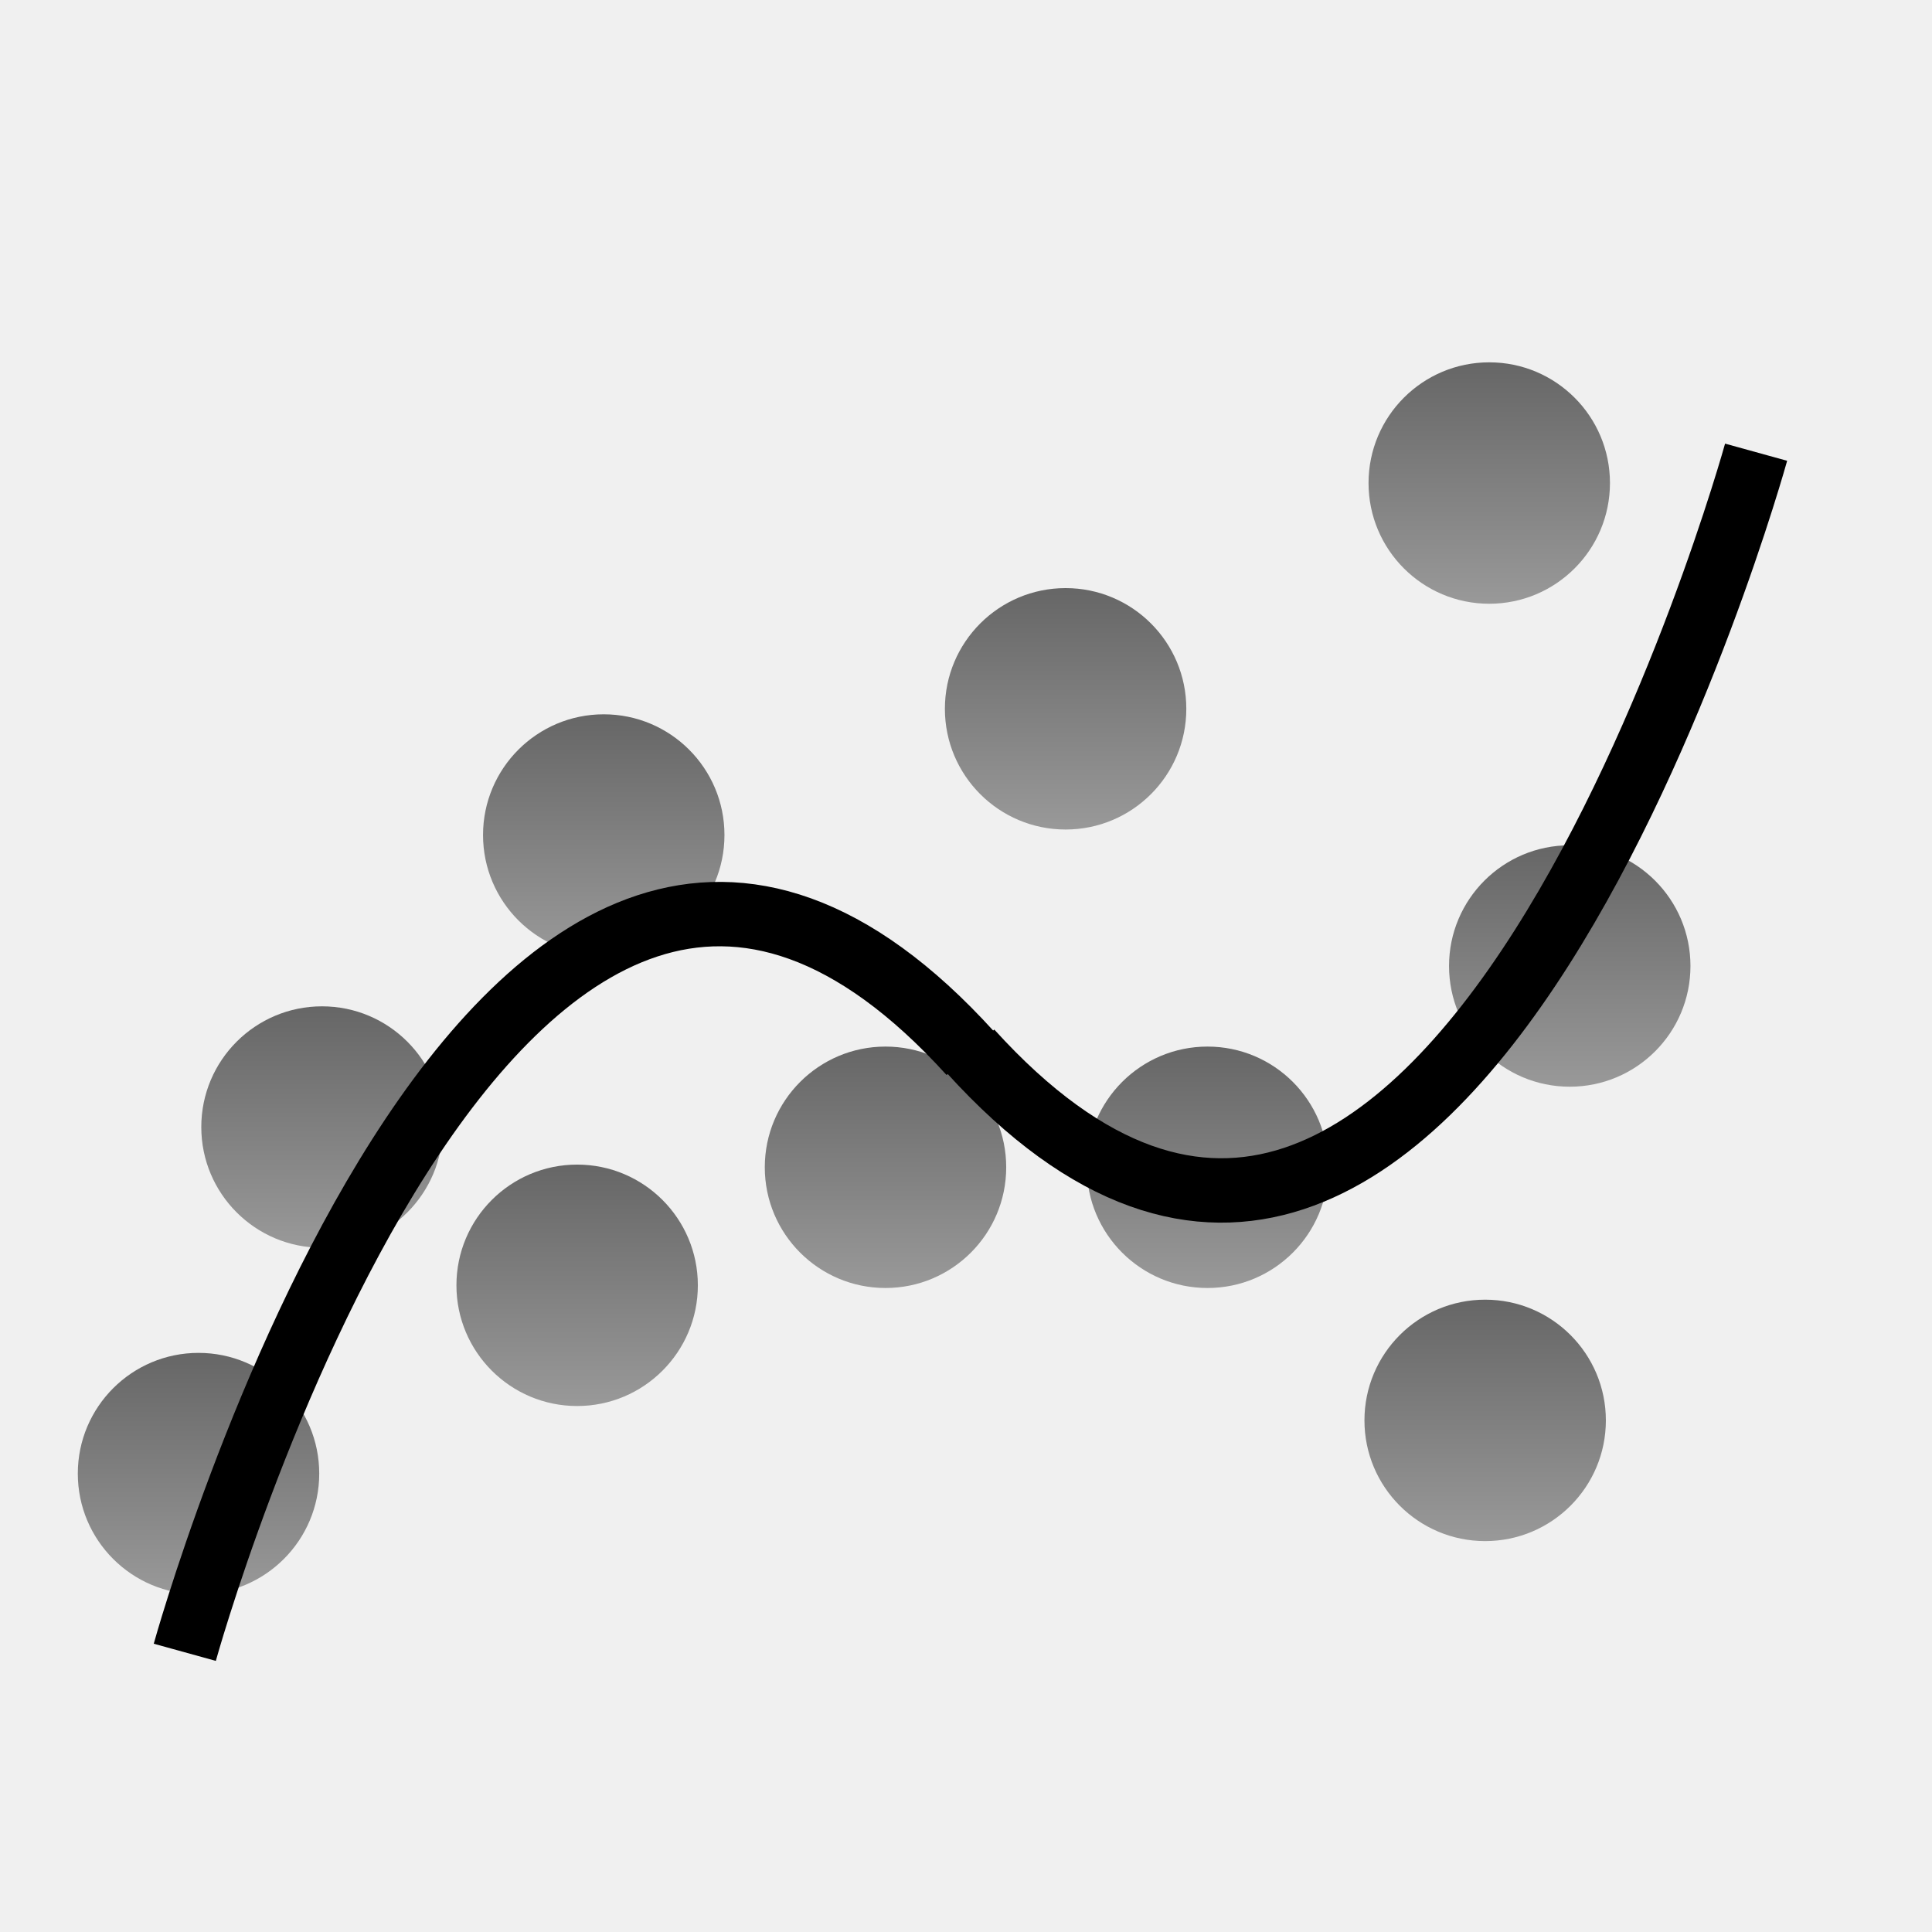
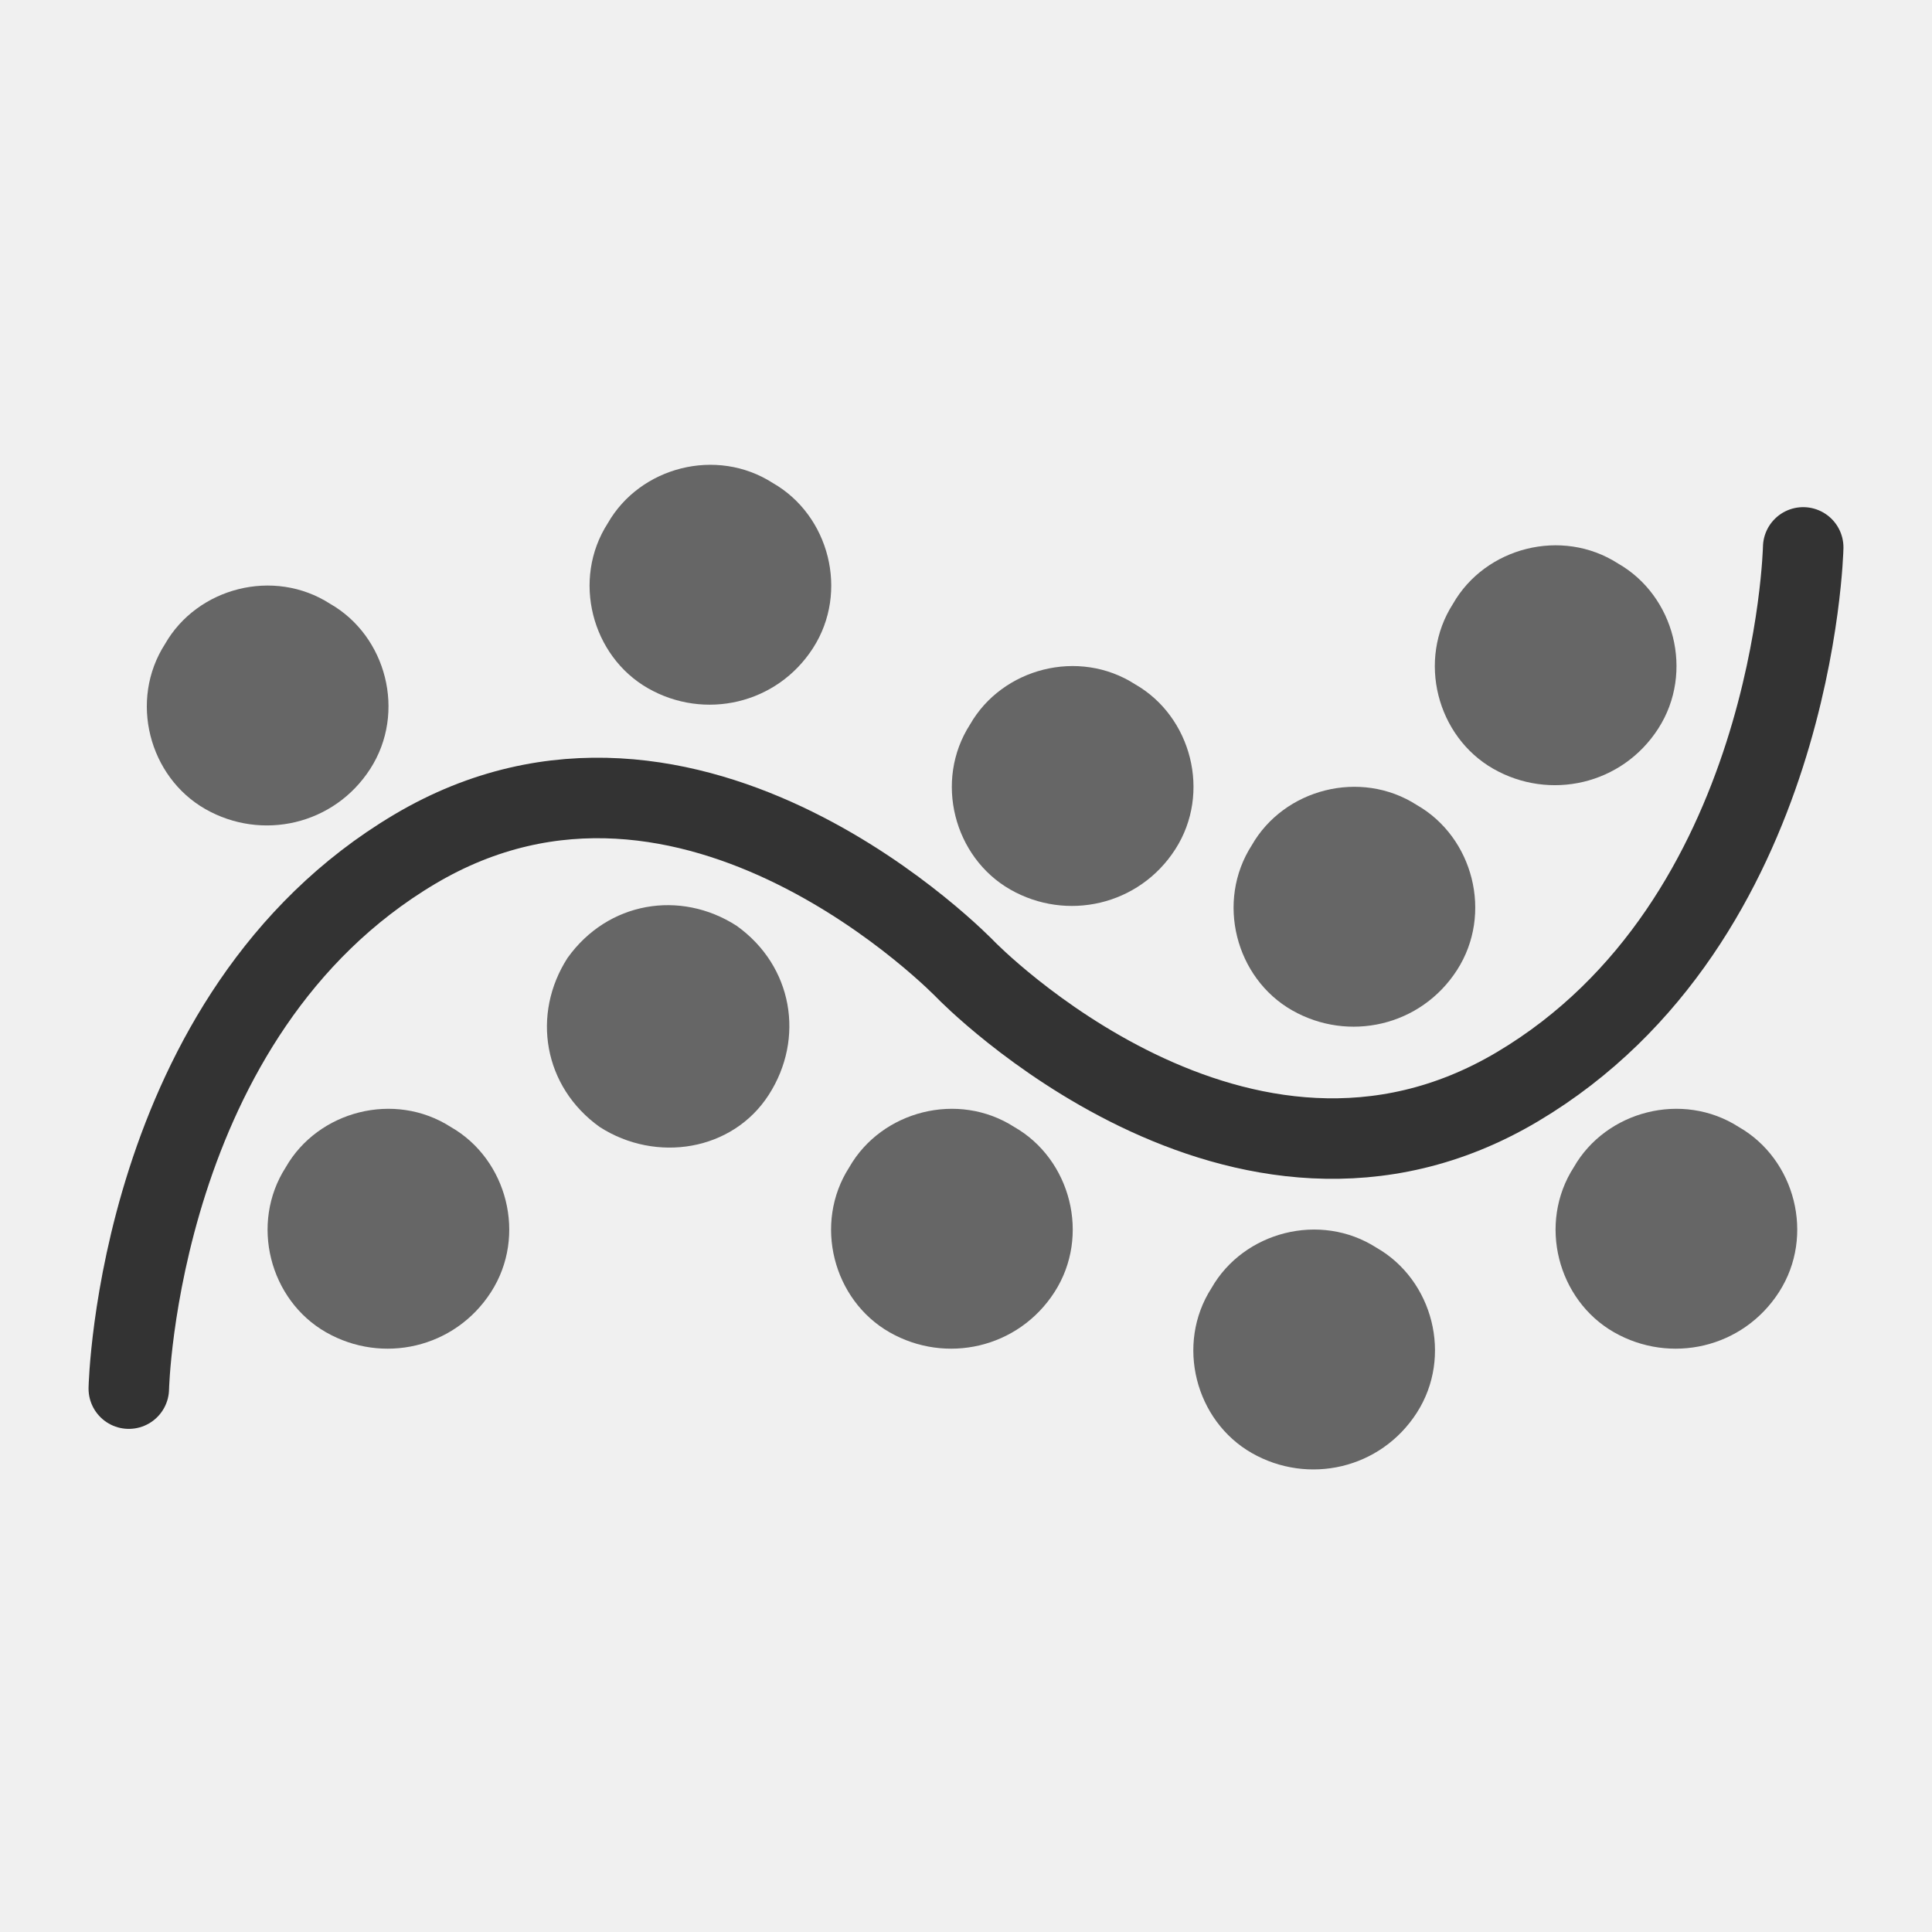
- <svg xmlns="http://www.w3.org/2000/svg" version="1.1" id="Layer_1" x="0px" y="0px" width="48px" height="48px" viewBox="0 0 48 48" enable-background="new 0 0 48 48" xml:space="preserve">
-   <defs id="defs99" />
-   <g id="g3">
-     <linearGradient id="SVGID_1_" gradientUnits="userSpaceOnUse" x1="37.001" y1="15" x2="37.001" y2="8.999">
-       <stop offset="0" style="stop-color:#999999" id="stop6" />
-       <stop offset="1" style="stop-color:#666666" id="stop8" />
-     </linearGradient>
-     <circle fill="url(#SVGID_1_)" cx="37" cy="12.001" r="2.999" id="circle10" />
+ <svg xmlns="http://www.w3.org/2000/svg" version="1.1" id="Layer_1" x="0px" y="0px" viewBox="0 0 48 48" style="enable-background:new 0 0 48 48;" xml:space="preserve">
+   <style type="text/css">
+ 	.st0{fill:#FFFFFF;}
+ 	.st1{fill:#333333;}
+ 	.st2{fill:none;stroke:#333333;stroke-width:2;stroke-miterlimit:10;}
+ 	.st3{fill:#B2B2B2;}
+ 	.st4{fill:#F0F0F0;}
+ 	.st5{fill:#666666;}
+ 	.st6{fill:none;stroke:#333333;stroke-miterlimit:10;}
+ 	.st7{fill:none;stroke:#333333;stroke-width:3;stroke-miterlimit:10;}
+ 	.st8{fill:none;stroke:#333333;stroke-width:2;stroke-linecap:round;stroke-miterlimit:10;}
+ 	.st9{fill:none;stroke:#C6C6C6;stroke-width:3;stroke-miterlimit:10;}
+ </style>
+   <g>
+     <g>
+       <path class="st5" d="M26.2,32.1c0.9-1.4,0.4-3.3-1-4.1c-1.4-0.9-3.3-0.4-4.1,1c-0.9,1.4-0.4,3.3,1,4.1    C23.5,33.9,25.3,33.5,26.2,32.1z" />
+     </g>
+     <g>
+       <path class="st5" d="M41.2,18.1c0.9-1.4,0.4-3.3-1-4.1c-1.4-0.9-3.3-0.4-4.1,1c-0.9,1.4-0.4,3.3,1,4.1    C38.5,19.9,40.3,19.5,41.2,18.1z" />
+     </g>
+     <g>
+       <path class="st5" d="M36.2,24.1c0.9-1.4,0.4-3.3-1-4.1c-1.4-0.9-3.3-0.4-4.1,1c-0.9,1.4-0.4,3.3,1,4.1    C33.5,25.9,35.3,25.5,36.2,24.1z" />
+     </g>
+     <g>
+       <path class="st5" d="M44.2,32.1c0.9-1.4,0.4-3.3-1-4.1c-1.4-0.9-3.3-0.4-4.1,1c-0.9,1.4-0.4,3.3,1,4.1    C41.5,33.9,43.3,33.5,44.2,32.1z" />
+     </g>
+     <g>
+       <path class="st5" d="M35.2,35.1c0.9-1.4,0.4-3.3-1-4.1c-1.4-0.9-3.3-0.4-4.1,1c-0.9,1.4-0.4,3.3,1,4.1    C32.5,36.9,34.3,36.5,35.2,35.1z" />
+     </g>
+     <g>
+       <path class="st8" d="M3.2,34.5c0,0,0.2-9.3,7.1-13.4S24,24.1,24,24.1s6.8,7,13.7,2.9s7.1-13.4,7.1-13.4" />
+       <g>
+         <path class="st5" d="M19.1,27.2c0.9-1.4,0.6-3.2-0.8-4.2c-1.4-0.9-3.2-0.6-4.2,0.8c-0.9,1.4-0.6,3.2,0.8,4.2     C16.3,28.9,18.2,28.6,19.1,27.2z" />
+       </g>
+       <g>
+         <path class="st5" d="M12.2,32.1c0.9-1.4,0.4-3.3-1-4.1c-1.4-0.9-3.3-0.4-4.1,1c-0.9,1.4-0.4,3.3,1,4.1     C9.5,33.9,11.3,33.5,12.2,32.1z" />
+       </g>
+       <g>
+         <path class="st5" d="M9.2,19.1c0.9-1.4,0.4-3.3-1-4.1c-1.4-0.9-3.3-0.4-4.1,1c-0.9,1.4-0.4,3.3,1,4.1C6.5,20.9,8.3,20.5,9.2,19.1     z" />
+       </g>
+       <g>
+         <path class="st5" d="M20.2,16.1c0.9-1.4,0.4-3.3-1-4.1c-1.4-0.9-3.3-0.4-4.1,1c-0.9,1.4-0.4,3.3,1,4.1     C17.5,17.9,19.3,17.5,20.2,16.1z" />
+       </g>
+     </g>
+     <g>
+       <path class="st5" d="M29.2,21.1c0.9-1.4,0.4-3.3-1-4.1c-1.4-0.9-3.3-0.4-4.1,1c-0.9,1.4-0.4,3.3,1,4.1    C26.5,22.9,28.3,22.5,29.2,21.1z" />
+     </g>
  </g>
-   <g id="g12" transform="translate(4.474576,0.6101695)">
-     <linearGradient id="SVGID_2_" gradientUnits="userSpaceOnUse" x1="22" y1="20" x2="22" y2="13.998">
-       <stop offset="0" style="stop-color:#999999" id="stop15" />
-       <stop offset="1" style="stop-color:#666666" id="stop17" />
-     </linearGradient>
-     <circle cx="22" cy="17" r="2.999" id="circle19" d="m 24.999,17 c 0,1.656 -1.343,2.999 -2.999,2.999 -1.656,0 -2.999,-1.343 -2.999,-2.999 0,-1.656 1.343,-2.999 2.999,-2.999 1.656,0 2.999,1.343 2.999,2.999 z" style="fill:url(#SVGID_2_)" />
-   </g>
-   <g id="g21">
-     <linearGradient id="SVGID_3_" gradientUnits="userSpaceOnUse" x1="30" y1="32.001" x2="30" y2="25.999">
-       <stop offset="0" style="stop-color:#999999" id="stop24" />
-       <stop offset="1" style="stop-color:#666666" id="stop26" />
-     </linearGradient>
-     <circle fill="url(#SVGID_3_)" cx="30" cy="29.001" r="2.999" id="circle28" />
-   </g>
-   <g id="g30">
-     <linearGradient id="SVGID_4_" gradientUnits="userSpaceOnUse" x1="22" y1="32" x2="22" y2="25.999">
-       <stop offset="0" style="stop-color:#999999" id="stop33" />
-       <stop offset="1" style="stop-color:#666666" id="stop35" />
-     </linearGradient>
-     <circle fill="url(#SVGID_4_)" cx="22" cy="29.001" r="2.999" id="circle37" />
-   </g>
-   <g id="g39" transform="translate(-3.661017,-4.067797)">
-     <linearGradient id="SVGID_5_" gradientUnits="userSpaceOnUse" x1="18" y1="39" x2="18" y2="32.999">
-       <stop offset="0" style="stop-color:#999999" id="stop42" />
-       <stop offset="1" style="stop-color:#666666" id="stop44" />
-     </linearGradient>
-     <circle cx="18" cy="36.001" r="2.999" id="circle46" d="M 20.999,36.001 C 20.999,37.657 19.656,39 18,39 c -1.656,0 -2.999,-1.343 -2.999,-2.999 0,-1.656 1.343,-2.999 2.999,-2.999 1.656,0 2.999,1.343 2.999,2.999 z" style="fill:url(#SVGID_5_)" />
-   </g>
-   <g id="g48">
-     <linearGradient id="SVGID_6_" gradientUnits="userSpaceOnUse" x1="8.001" y1="31.001" x2="8.001" y2="25">
-       <stop offset="0" style="stop-color:#999999" id="stop51" />
-       <stop offset="1" style="stop-color:#666666" id="stop53" />
-     </linearGradient>
-     <circle fill="url(#SVGID_6_)" cx="8" cy="28.001" r="2.999" id="circle55" />
-   </g>
-   <g id="g57" transform="translate(0,-3.254237)">
-     <linearGradient id="SVGID_7_" gradientUnits="userSpaceOnUse" x1="15.001" y1="27.001" x2="15.001" y2="21">
-       <stop offset="0" style="stop-color:#999999" id="stop60" />
-       <stop offset="1" style="stop-color:#666666" id="stop62" />
-     </linearGradient>
-     <circle cx="15" cy="24" r="2.999" id="circle64" d="m 17.999,24 c 0,1.656 -1.343,2.999 -2.999,2.999 -1.656,0 -2.999,-1.343 -2.999,-2.999 0,-1.656 1.343,-2.999 2.999,-2.999 1.656,0 2.999,1.343 2.999,2.999 z" style="fill:url(#SVGID_7_)" />
-   </g>
-   <g id="g66">
-     <linearGradient id="SVGID_8_" gradientUnits="userSpaceOnUse" x1="39.001" y1="27" x2="39.001" y2="20.999">
-       <stop offset="0" style="stop-color:#999999" id="stop69" />
-       <stop offset="1" style="stop-color:#666666" id="stop71" />
-     </linearGradient>
-     <circle fill="url(#SVGID_8_)" cx="39" cy="24" r="2.999" id="circle73" />
-   </g>
-   <g id="g75" transform="translate(5.898305,17.28814)">
-     <linearGradient id="SVGID_9_" gradientUnits="userSpaceOnUse" x1="31" y1="21" x2="31" y2="14.999">
-       <stop offset="0" style="stop-color:#999999" id="stop78" />
-       <stop offset="1" style="stop-color:#666666" id="stop80" />
-     </linearGradient>
-     <circle cx="31" cy="18.001" r="2.999" id="circle82" d="M 33.999,18.001 C 33.999,19.657 32.656,21 31,21 c -1.656,0 -2.999,-1.343 -2.999,-2.999 0,-1.656 1.343,-2.999 2.999,-2.999 1.656,0 2.999,1.343 2.999,2.999 z" style="fill:url(#SVGID_9_)" />
-   </g>
-   <g id="g84" transform="translate(-4.067797,0.6101695)">
-     <linearGradient id="SVGID_10_" gradientUnits="userSpaceOnUse" x1="9" y1="39.001" x2="9" y2="32.999">
-       <stop offset="0" style="stop-color:#999999" id="stop87" />
-       <stop offset="1" style="stop-color:#666666" id="stop89" />
-     </linearGradient>
-     <circle cx="9" cy="36.001" r="2.999" id="circle91" d="M 11.999,36.001 C 11.999,37.657 10.656,39 9,39 7.344,39 6.001,37.657 6.001,36.001 c 0,-1.656 1.343,-2.999 2.999,-2.999 1.656,0 2.999,1.343 2.999,2.999 z" style="fill:url(#SVGID_10_)" />
-   </g>
-   <path style="fill:none;stroke:#000000;stroke-width:1.6;stroke-linecap:butt;stroke-linejoin:miter;stroke-miterlimit:4;stroke-opacity:1;stroke-dasharray:none" d="M 24.11,26.116 C 35.914,39.133 43.63,11.235 43.63,11.235" id="path3082" />
-   <path style="fill:none;stroke:#000000;stroke-width:1.6;stroke-linecap:butt;stroke-linejoin:miter;stroke-miterlimit:4;stroke-opacity:1;stroke-dasharray:none" d="M 24.11,26.171 C 12.307,13.154 4.591,41.051 4.591,41.051" id="path3082-8" />
</svg>
